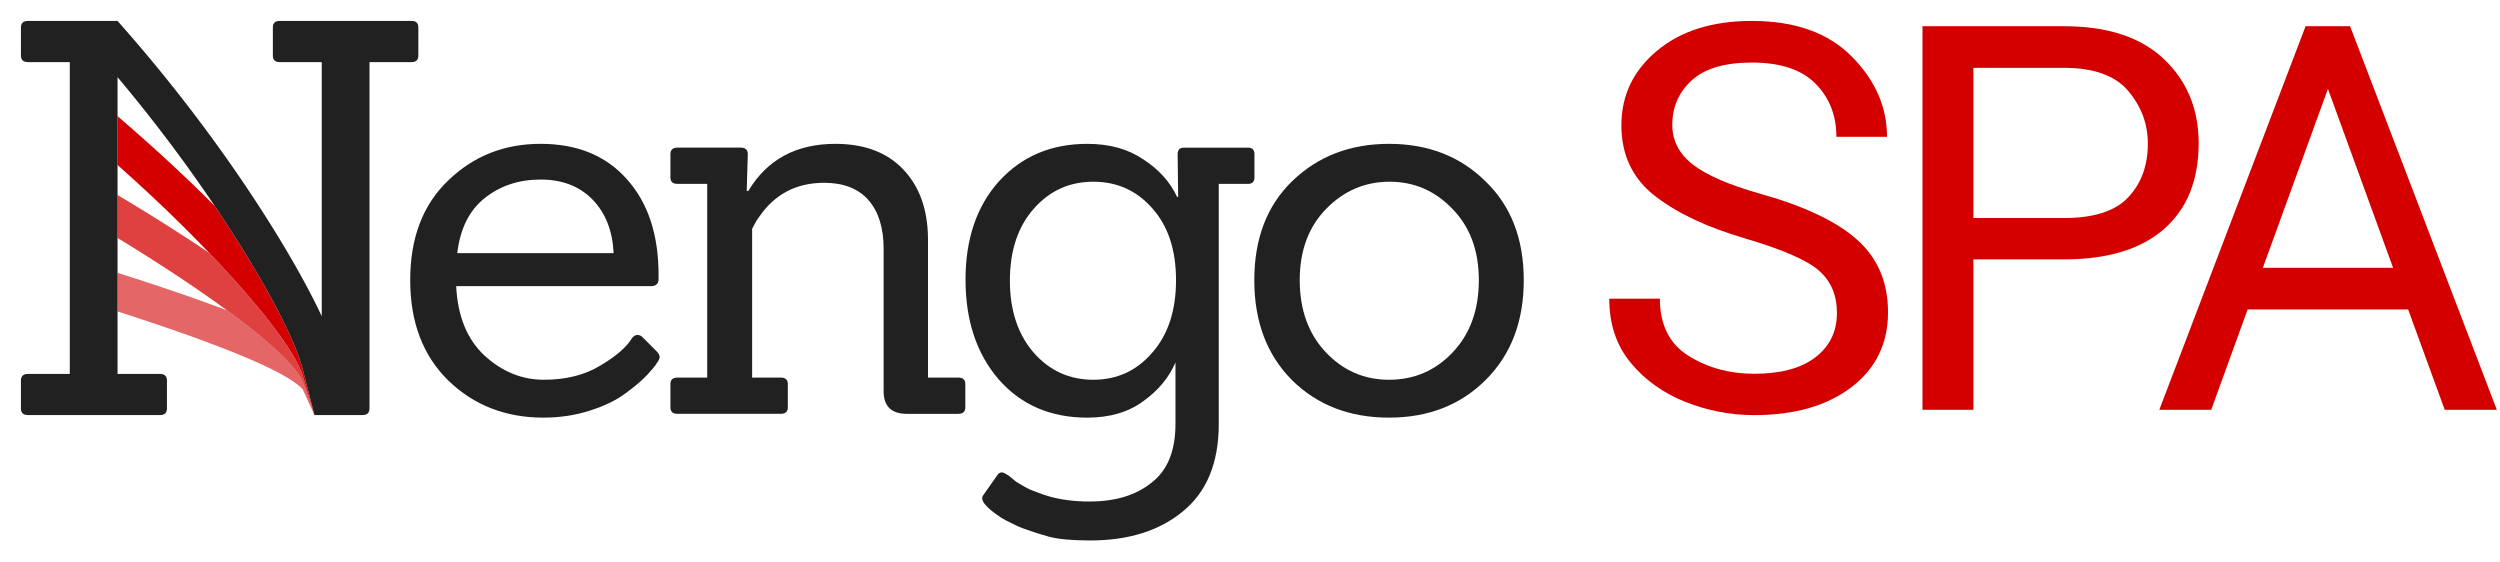
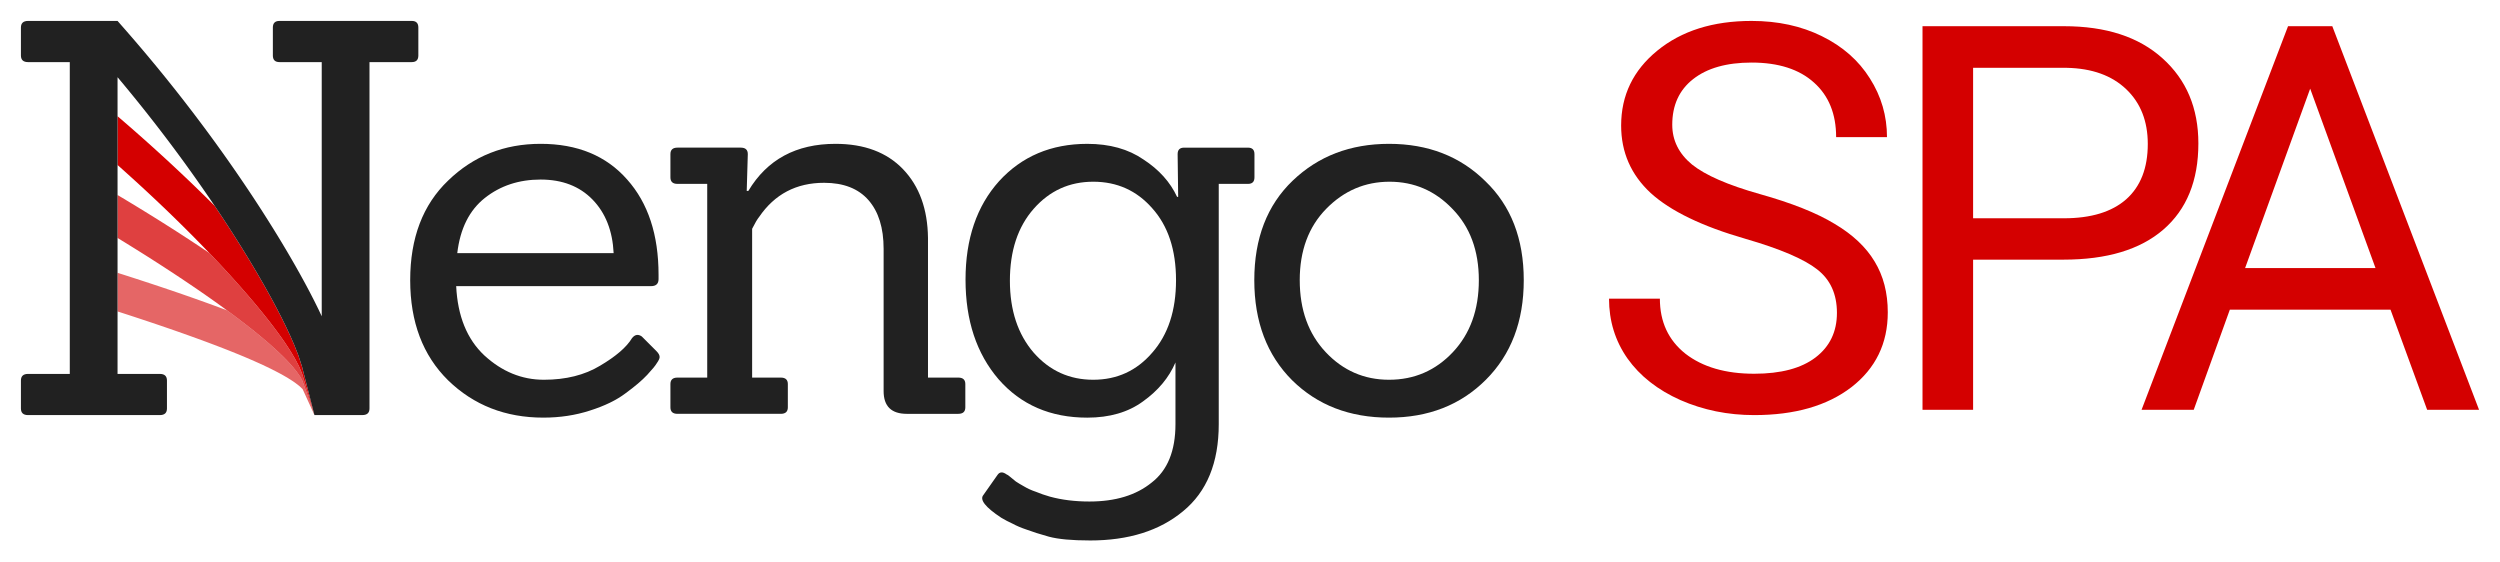
<svg xmlns="http://www.w3.org/2000/svg" width="1194.408pt" height="268.212pt" viewBox="0 0 421.361 94.619" version="1.1" id="svg5324">
  <defs id="defs5318">
    <clipPath id="p594bf549dd">
      <rect height="613.8" width="334.8" x="54" y="79.2" id="rect409" />
    </clipPath>
    <clipPath id="clipPath6004">
      <rect height="613.8" width="334.8" x="54" y="79.2" id="rect6002" />
    </clipPath>
    <clipPath id="clipPath6008">
      <rect height="613.8" width="334.8" x="54" y="79.2" id="rect6006" />
    </clipPath>
    <clipPath id="clipPath6012">
      <rect height="613.8" width="334.8" x="54" y="79.2" id="rect6010" />
    </clipPath>
  </defs>
  <g id="layer1" transform="translate(112.8949,-84.64782)">
    <path id="path4528" style="font-style:normal;font-variant:normal;font-weight:normal;font-stretch:normal;font-size:98.778px;line-height:6.615px;font-family:Sanchez;-inkscape-font-specification:Sanchez;letter-spacing:-5.548px;word-spacing:0px;fill:#212121;fill-opacity:1;stroke:none;stroke-width:0.244px;stroke-linecap:butt;stroke-linejoin:miter;stroke-opacity:1" d="M -3.176,132.876 H -36.007 q 0.365,7.569 4.742,11.673 4.469,4.104 10.032,4.104 5.563,0 9.485,-2.371 4.013,-2.371 5.381,-4.651 0.73,-0.912 1.642,-0.274 l 2.462,2.462 q 0.547,0.547 0.547,1.003 0,0.365 -0.456,1.003 -0.365,0.638 -1.642,2.006 -1.277,1.368 -3.648,3.101 -2.28,1.733 -6.019,2.918 -3.648,1.186 -7.843,1.186 -9.576,0 -16.051,-6.293 -6.384,-6.293 -6.384,-16.872 0,-10.67 6.384,-16.78 6.384,-6.201 15.595,-6.201 9.302,0 14.592,6.019 5.289,5.928 5.289,16.051 0,0.365 0,0.73 0,1.186 -1.277,1.186 z m -6.293,-5.563 q -0.274,-5.654 -3.557,-9.029 -3.283,-3.374 -8.755,-3.374 -5.472,0 -9.393,3.101 -3.921,3.101 -4.651,9.302 z" />
    <path id="path4530" style="font-style:normal;font-variant:normal;font-weight:normal;font-stretch:normal;font-size:98.778px;line-height:6.615px;font-family:Sanchez;-inkscape-font-specification:Sanchez;letter-spacing:-5.548px;word-spacing:0px;fill:#212121;fill-opacity:1;stroke:none;stroke-width:0.244px;stroke-linecap:butt;stroke-linejoin:miter;stroke-opacity:1" d="m 48.619,154.399 h -8.664 q -3.921,0 -3.921,-3.83 v -23.985 q 0,-5.289 -2.554,-8.208 -2.554,-2.918 -7.478,-2.918 -7.022,0 -10.944,5.745 -0.456,0.547 -1.186,2.006 v 25.079 h 4.833 q 1.186,0 1.186,1.094 v 3.921 q 0,1.094 -1.186,1.094 H 1.287 q -1.186,0 -1.186,-1.094 v -3.921 q 0,-1.094 1.186,-1.094 H 6.303 V 115.64 H 1.287 q -1.186,0 -1.186,-1.094 v -3.922 q 0,-1.094 1.186,-1.094 H 11.957 q 1.186,0 1.186,1.094 l -0.182,6.201 h 0.274 q 4.742,-7.934 14.683,-7.934 7.296,0 11.4,4.286 4.104,4.286 4.195,11.582 v 23.529 h 5.107 q 1.186,0 1.186,1.094 v 3.921 q 0,1.094 -1.186,1.094 z" />
    <path id="path4532" style="font-style:normal;font-variant:normal;font-weight:normal;font-stretch:normal;font-size:98.778px;line-height:6.615px;font-family:Sanchez;-inkscape-font-specification:Sanchez;letter-spacing:-5.548px;word-spacing:0px;fill:#212121;fill-opacity:1;stroke:none;stroke-width:0.244px;stroke-linecap:butt;stroke-linejoin:miter;stroke-opacity:1" d="m 70.815,175.739 q -4.56,0 -6.931,-0.638 -2.28,-0.638 -3.739,-1.186 -1.368,-0.456 -2.371,-1.003 -1.003,-0.456 -1.915,-1.003 -4.013,-2.645 -3.01,-3.83 l 2.371,-3.374 q 0.547,-0.821 1.55,-0.091 0.091,0 0.547,0.365 0.547,0.456 1.003,0.821 0.547,0.365 1.368,0.821 0.912,0.547 2.006,0.912 1.094,0.456 2.371,0.821 3.01,0.821 6.657,0.821 6.566,0 10.488,-3.192 4.013,-3.101 4.013,-9.849 v -10.397 q -1.642,3.83 -5.472,6.566 -3.739,2.736 -9.393,2.736 -9.302,0 -14.956,-6.475 -5.563,-6.475 -5.563,-16.78 0,-10.305 5.654,-16.598 5.745,-6.293 14.865,-6.293 5.654,0 9.485,2.645 3.921,2.554 5.654,6.293 h 0.182 l -0.091,-7.205 q 0,-1.094 1.094,-1.094 h 10.761 q 1.094,0 1.094,1.094 v 3.921 q 0,1.094 -1.094,1.094 h -4.925 v 40.492 q 0,9.758 -6.019,14.683 -5.928,4.925 -15.686,4.925 z M 57.318,131.964 q 0,7.478 4.013,12.129 4.013,4.56 10.032,4.56 6.019,0 9.941,-4.56 4.013,-4.56 4.013,-12.22 0,-7.661 -4.013,-12.129 -3.921,-4.469 -9.941,-4.469 -6.019,0 -10.032,4.56 -4.013,4.56 -4.013,12.129 z" />
    <path id="path4534" style="font-style:normal;font-variant:normal;font-weight:normal;font-stretch:normal;font-size:98.778px;line-height:6.615px;font-family:Sanchez;-inkscape-font-specification:Sanchez;letter-spacing:-5.548px;word-spacing:0px;fill:#212121;fill-opacity:1;stroke:none;stroke-width:0.244px;stroke-linecap:butt;stroke-linejoin:miter;stroke-opacity:1" d="m 137.542,148.653 q -6.384,6.384 -16.324,6.384 -9.941,0 -16.324,-6.293 -6.384,-6.384 -6.384,-16.872 0,-10.579 6.475,-16.78 6.475,-6.201 16.233,-6.201 9.849,0 16.233,6.293 6.475,6.201 6.475,16.689 0,10.397 -6.384,16.78 z M 106.17,131.873 q 0,7.478 4.377,12.129 4.377,4.651 10.67,4.651 6.384,0 10.761,-4.651 4.377,-4.651 4.377,-12.129 0,-7.478 -4.469,-12.038 -4.377,-4.56 -10.579,-4.56 -6.201,0 -10.67,4.56 -4.469,4.56 -4.469,12.038 z" />
    <g id="g4507">
      <path id="path4566" d="m -74.624,136.959 -0.685,-0.258 c -0.004,-10e-4 -0.008,-0.003 -0.012,-0.004 l -0.76,-0.284 c -0.003,-10e-4 -0.007,-0.003 -0.01,-0.004 l -0.76,-0.28 c -0.003,-0.001 -0.007,-0.003 -0.01,-0.004 l -0.76,-0.276 c -0.003,-10e-4 -0.005,-0.003 -0.008,-0.004 l -0.76,-0.274 c -0.003,-0.001 -0.007,-0.003 -0.01,-0.004 l -0.76,-0.272 c -0.003,-8e-4 -0.005,-0.001 -0.008,-0.002 l -0.76,-0.27 c -0.003,-0.001 -0.005,-0.003 -0.008,-0.004 l -0.76,-0.267 c -0.002,-0.001 -0.004,-0.003 -0.006,-0.004 l -0.76,-0.265 c -0.003,-8e-4 -0.005,-0.001 -0.008,-0.002 l -0.76,-0.265 c -0.002,-8e-4 -0.004,-10e-4 -0.006,-0.002 l -0.76,-0.263 c -0.003,-7.9e-4 -0.005,-0.001 -0.008,-0.002 l -0.76,-0.258 c -0.002,-7.9e-4 -0.004,-0.001 -0.006,-0.002 l -0.76,-0.258 c -0.002,-7.9e-4 -0.004,-0.001 -0.006,-0.002 l -0.76,-0.257 -0.004,-0.002 -0.76,-0.255 c -0.002,-7.9e-4 -0.004,-0.001 -0.006,-0.002 l -0.761,-0.253 c -0.002,-8e-4 -0.004,-0.001 -0.006,-0.002 l -0.76,-0.251 -0.004,-0.002 -0.76,-0.249 c -0.002,-7.9e-4 -0.004,-0.001 -0.006,-0.002 l -0.76,-0.249 -0.004,-0.002 -0.76,-0.247 -0.004,-0.002 -0.76,-0.245 c -0.002,-7.9e-4 -0.004,-0.001 -0.006,-0.002 l -0.76,-0.245 -0.004,-0.002 -0.76,-0.243 -0.004,-0.002 -0.76,-0.241 -0.004,-0.002 -0.131,-0.041 v 6.51 l 0.527,0.171 0.754,0.243 0.757,0.246 0.754,0.247 0.756,0.249 0.754,0.249 0.754,0.251 0.754,0.253 0.754,0.254 0.754,0.257 0.754,0.257 0.752,0.258 0.754,0.263 0.752,0.263 0.752,0.265 0.752,0.269 0.75,0.268 0.752,0.272 0.75,0.274 0.75,0.276 0.749,0.28 0.75,0.282 0.746,0.286 0.749,0.288 0.746,0.292 0.745,0.298 0.745,0.3 0.743,0.305 0.741,0.31 0.738,0.316 0.737,0.321 0.733,0.327 0.731,0.335 0.727,0.343 0.721,0.352 0.715,0.363 0.709,0.372 0.698,0.388 0.684,0.402 0.662,0.419 0.635,0.441 0.586,0.457 0.5,0.464 0.076,0.092 1.985,4.35 -2.042,-5.809 -0.38,-0.694 -0.602,-0.853 -0.646,-0.795 -0.672,-0.754 -0.692,-0.719 -0.705,-0.691 -0.713,-0.67 -0.719,-0.653 -0.725,-0.635 -0.729,-0.621 -0.734,-0.609 -0.735,-0.598 -0.739,-0.59 -0.738,-0.578 -0.743,-0.572 -0.743,-0.564 -0.745,-0.559 -0.744,-0.55 z" style="color:#000000;font-style:normal;font-variant:normal;font-weight:normal;font-stretch:normal;font-size:medium;line-height:normal;font-family:sans-serif;font-variant-ligatures:normal;font-variant-position:normal;font-variant-caps:normal;font-variant-numeric:normal;font-variant-alternates:normal;font-feature-settings:normal;text-indent:0;text-align:start;text-decoration:none;text-decoration-line:none;text-decoration-style:solid;text-decoration-color:#000000;letter-spacing:normal;word-spacing:normal;text-transform:none;writing-mode:lr-tb;direction:ltr;text-orientation:mixed;dominant-baseline:auto;baseline-shift:baseline;text-anchor:start;white-space:normal;shape-padding:0;clip-rule:nonzero;display:inline;overflow:visible;visibility:visible;opacity:0.6;isolation:auto;mix-blend-mode:normal;color-interpolation:sRGB;color-interpolation-filters:linearRGB;solid-color:#000000;solid-opacity:1;vector-effect:none;fill:#d40000;fill-opacity:1;fill-rule:nonzero;stroke:none;stroke-width:6.2;stroke-linecap:butt;stroke-linejoin:round;stroke-miterlimit:100;stroke-dasharray:none;stroke-dashoffset:0;stroke-opacity:1;color-rendering:auto;image-rendering:auto;shape-rendering:auto;text-rendering:auto;enable-background:accumulate" />
      <path id="path4571" d="m -77.6,127.301 -0.108,-0.073 c -0.003,-0.002 -0.005,-0.004 -0.008,-0.006 l -0.76,-0.511 c -0.003,-0.002 -0.007,-0.004 -0.01,-0.006 l -0.76,-0.507 c -0.003,-0.002 -0.005,-0.004 -0.008,-0.006 l -0.76,-0.501 c -0.003,-0.002 -0.007,-0.004 -0.01,-0.006 l -0.76,-0.5 c -0.003,-0.002 -0.005,-0.004 -0.008,-0.006 l -0.76,-0.496 c -0.003,-0.001 -0.005,-0.003 -0.008,-0.004 l -0.76,-0.494 c -0.003,-0.001 -0.005,-0.003 -0.008,-0.004 l -0.758,-0.49 c -0.003,-0.002 -0.005,-0.004 -0.008,-0.006 l -0.76,-0.486 c -0.003,-0.001 -0.005,-0.003 -0.008,-0.004 l -0.76,-0.484 c -0.003,-0.001 -0.005,-0.003 -0.008,-0.004 l -0.759,-0.482 c -0.003,-10e-4 -0.005,-0.003 -0.008,-0.004 l -0.76,-0.478 c -0.003,-10e-4 -0.005,-0.003 -0.008,-0.004 l -0.758,-0.474 c -0.003,-0.001 -0.005,-0.003 -0.008,-0.004 l -0.76,-0.472 c -0.002,-10e-4 -0.004,-0.003 -0.006,-0.004 l -0.76,-0.47 c -0.002,-0.001 -0.004,-0.003 -0.006,-0.004 l -0.76,-0.466 c -0.003,-0.001 -0.005,-0.003 -0.008,-0.004 l -0.76,-0.465 c -0.002,-0.001 -0.004,-0.003 -0.006,-0.004 l -0.757,-0.459 c -0.002,-0.001 -0.004,-0.003 -0.006,-0.004 l -0.76,-0.458 c -0.002,-0.001 -0.004,-0.003 -0.006,-0.004 l -0.76,-0.458 c -0.002,-7.9e-4 -0.004,-0.001 -0.006,-0.002 l -0.76,-0.455 c -0.002,-0.001 -0.004,-0.003 -0.006,-0.004 l -0.023,-0.013 v 7.24 l 0.619,0.377 0.754,0.463 0.752,0.466 0.754,0.468 0.752,0.47 0.754,0.472 0.752,0.476 0.752,0.48 0.752,0.48 0.752,0.486 0.752,0.488 0.752,0.49 0.752,0.494 0.751,0.498 0.752,0.501 0.75,0.504 0.75,0.507 0.75,0.511 0.75,0.517 0.748,0.519 0.749,0.525 0.748,0.529 0.748,0.535 0.747,0.539 0.747,0.545 0.744,0.55 0.745,0.559 0.743,0.564 0.743,0.572 0.738,0.578 0.739,0.59 0.735,0.598 0.734,0.609 0.729,0.621 0.725,0.635 0.719,0.653 0.713,0.67 0.705,0.691 0.692,0.719 0.672,0.754 0.646,0.795 0.602,0.853 0.38,0.694 2.037,5.797 -2.065,-6.931 -0.527,-1.256 -0.662,-1.266 -0.689,-1.168 -0.707,-1.099 -0.715,-1.05 -0.725,-1.011 -0.729,-0.982 -0.733,-0.956 -0.737,-0.935 -0.738,-0.915 -0.741,-0.9 -0.743,-0.883 -0.743,-0.872 -0.747,-0.856 -0.745,-0.846 -0.746,-0.836 -0.747,-0.827 -0.748,-0.815 -0.748,-0.809 -0.749,-0.799 -0.748,-0.791 z" style="color:#000000;font-style:normal;font-variant:normal;font-weight:normal;font-stretch:normal;font-size:medium;line-height:normal;font-family:sans-serif;font-variant-ligatures:normal;font-variant-position:normal;font-variant-caps:normal;font-variant-numeric:normal;font-variant-alternates:normal;font-feature-settings:normal;text-indent:0;text-align:start;text-decoration:none;text-decoration-line:none;text-decoration-style:solid;text-decoration-color:#000000;letter-spacing:normal;word-spacing:normal;text-transform:none;writing-mode:lr-tb;direction:ltr;text-orientation:mixed;dominant-baseline:auto;baseline-shift:baseline;text-anchor:start;white-space:normal;shape-padding:0;clip-rule:nonzero;display:inline;overflow:visible;visibility:visible;opacity:0.75;isolation:auto;mix-blend-mode:normal;color-interpolation:sRGB;color-interpolation-filters:linearRGB;solid-color:#000000;solid-opacity:1;vector-effect:none;fill:#d40000;fill-opacity:1;fill-rule:nonzero;stroke:none;stroke-width:6.2;stroke-linecap:butt;stroke-linejoin:round;stroke-miterlimit:100;stroke-dasharray:none;stroke-dashoffset:0;stroke-opacity:1;color-rendering:auto;image-rendering:auto;shape-rendering:auto;text-rendering:auto;enable-background:accumulate" />
      <path id="path4533" d="m -93.083,112.456 0.179,0.159 0.752,0.67 0.75,0.676 0.752,0.68 0.752,0.684 0.752,0.689 0.752,0.694 0.751,0.7 0.752,0.705 0.752,0.709 0.751,0.715 0.752,0.719 0.75,0.727 0.75,0.731 0.752,0.738 0.75,0.743 0.75,0.75 0.75,0.754 0.75,0.764 0.75,0.768 0.749,0.776 0.75,0.784 0.748,0.791 0.749,0.799 0.748,0.809 0.748,0.815 0.747,0.827 0.746,0.836 0.745,0.846 0.747,0.856 0.743,0.872 0.743,0.883 0.741,0.9 0.738,0.915 0.737,0.935 0.733,0.956 0.729,0.982 0.725,1.011 0.715,1.05 0.707,1.099 0.689,1.168 0.662,1.266 0.527,1.256 2.069,6.944 -2.087,-8.151 -0.621,-1.906 -0.703,-1.787 -0.721,-1.644 -0.729,-1.55 -0.735,-1.485 -0.738,-1.432 -0.743,-1.39 -0.743,-1.355 -0.745,-1.324 -0.747,-1.299 -0.746,-1.274 -0.748,-1.254 -0.749,-1.23 -0.748,-1.215 -0.75,-1.195 -0.749,-1.179 -0.75,-1.164 -0.748,-1.148 -0.75,-1.134 -0.75,-1.121 -0.014,-0.023 -0.547,-0.545 c -0.003,-0.003 -0.005,-0.007 -0.008,-0.01 l -0.76,-0.752 -0.01,-0.01 -0.76,-0.746 c -0.003,-0.003 -0.007,-0.005 -0.01,-0.008 l -0.758,-0.741 -0.01,-0.01 -0.76,-0.733 c -0.003,-0.003 -0.005,-0.007 -0.008,-0.01 l -0.76,-0.729 c -0.003,-0.003 -0.007,-0.005 -0.01,-0.008 l -0.76,-0.723 -0.008,-0.008 -0.76,-0.717 -0.008,-0.008 -0.76,-0.713 -0.008,-0.008 -0.76,-0.707 c -0.003,-0.003 -0.007,-0.005 -0.01,-0.008 l -0.758,-0.701 c -0.003,-0.003 -0.007,-0.005 -0.01,-0.008 l -0.76,-0.696 -0.008,-0.008 -0.76,-0.691 -0.008,-0.008 -0.76,-0.688 c -0.003,-0.002 -0.005,-0.004 -0.008,-0.006 l -0.76,-0.682 -0.009,-0.008 -0.76,-0.678 c -0.003,-0.002 -0.005,-0.004 -0.008,-0.006 l -0.76,-0.674 -0.008,-0.008 -0.759,-0.668 c -0.003,-0.002 -0.005,-0.004 -0.008,-0.006 l -0.76,-0.664 c -0.003,-0.002 -0.005,-0.004 -0.008,-0.006 l -0.76,-0.66 -0.008,-0.008 -0.76,-0.655 c -0.003,-0.002 -0.005,-0.004 -0.008,-0.006 l -0.448,-0.384 z" style="color:#000000;font-style:normal;font-variant:normal;font-weight:normal;font-stretch:normal;font-size:medium;line-height:normal;font-family:sans-serif;font-variant-ligatures:normal;font-variant-position:normal;font-variant-caps:normal;font-variant-numeric:normal;font-variant-alternates:normal;font-feature-settings:normal;text-indent:0;text-align:start;text-decoration:none;text-decoration-line:none;text-decoration-style:solid;text-decoration-color:#000000;letter-spacing:normal;word-spacing:normal;text-transform:none;writing-mode:lr-tb;direction:ltr;text-orientation:mixed;dominant-baseline:auto;baseline-shift:baseline;text-anchor:start;white-space:normal;shape-padding:0;clip-rule:nonzero;display:inline;overflow:visible;visibility:visible;opacity:1;isolation:auto;mix-blend-mode:normal;color-interpolation:sRGB;color-interpolation-filters:linearRGB;solid-color:#000000;solid-opacity:1;vector-effect:none;fill:#d40000;fill-opacity:1;fill-rule:nonzero;stroke:none;stroke-width:6.2;stroke-linecap:butt;stroke-linejoin:round;stroke-miterlimit:100;stroke-dasharray:none;stroke-dashoffset:0;stroke-opacity:1;color-rendering:auto;image-rendering:auto;shape-rendering:auto;text-rendering:auto;enable-background:accumulate" />
      <path id="path4546" d="m -108.165,88.176 c -0.802,0 -1.203,0.37 -1.203,1.111 v 4.719 c 0,0.74 0.401,1.11 1.203,1.11 h 7.032 V 147.669 h -7.032 c -0.802,0 -1.203,0.37 -1.203,1.111 v 4.719 c 0,0.74 0.401,1.11 1.203,1.11 h 22.206 c 0.802,0 1.203,-0.37 1.203,-1.11 v -4.719 c 0,-0.74 -0.401,-1.111 -1.203,-1.111 h -7.124 v -45.522 -4.488 l 0.619,0.736 0.75,0.905 0.75,0.913 0.752,0.921 0.75,0.929 0.752,0.938 0.75,0.948 0.751,0.956 0.752,0.966 0.751,0.976 0.75,0.983 0.752,0.995 0.75,1.005 0.75,1.015 0.752,1.025 0.75,1.037 0.75,1.048 0.75,1.058 0.75,1.07 0.752,1.083 0.75,1.093 0.751,1.109 0.75,1.121 0.75,1.134 0.748,1.148 0.75,1.164 0.749,1.179 0.75,1.195 0.748,1.215 0.749,1.23 0.748,1.254 0.746,1.274 0.747,1.299 0.745,1.324 0.743,1.355 0.743,1.39 0.738,1.432 0.735,1.485 0.729,1.55 0.721,1.644 0.703,1.787 0.621,1.906 2.087,8.151 h 1.229 1.851 4.996 c 0.802,0 1.203,-0.37 1.203,-1.111 V 95.115 h 7.124 c 0.74,0 1.111,-0.37 1.111,-1.111 v -4.719 c 0,-0.74 -0.37,-1.111 -1.111,-1.111 h -22.298 c -0.74,0 -1.111,0.37 -1.111,1.111 v 4.719 c 0,0.74 0.37,1.111 1.111,1.111 h 7.124 v 42.836 l -0.492,-1.047 c -0.009,-0.019 -0.018,-0.038 -0.027,-0.057 l -0.76,-1.534 c -0.008,-0.015 -0.015,-0.03 -0.023,-0.045 l -0.76,-1.475 c -0.006,-0.012 -0.013,-0.025 -0.02,-0.037 l -0.76,-1.424 c -0.006,-0.011 -0.012,-0.023 -0.018,-0.034 l -0.76,-1.385 c -0.005,-0.01 -0.01,-0.02 -0.015,-0.029 l -0.76,-1.352 c -0.005,-0.008 -0.009,-0.017 -0.014,-0.026 l -0.76,-1.322 c -0.005,-0.007 -0.009,-0.015 -0.013,-0.022 l -0.76,-1.297 c -0.004,-0.007 -0.008,-0.014 -0.012,-0.021 l -0.76,-1.274 c -0.004,-0.007 -0.008,-0.013 -0.012,-0.02 l -0.76,-1.252 c -0.004,-0.006 -0.008,-0.012 -0.012,-0.018 l -0.76,-1.232 c -0.004,-0.006 -0.008,-0.012 -0.012,-0.018 l -0.76,-1.213 c -0.003,-0.006 -0.007,-0.012 -0.01,-0.018 l -0.76,-1.195 c -0.003,-0.006 -0.007,-0.012 -0.01,-0.018 l -0.76,-1.179 c -0.003,-0.005 -0.007,-0.011 -0.01,-0.016 l -0.76,-1.164 c -0.003,-0.005 -0.007,-0.01 -0.01,-0.015 l -0.76,-1.15 c -0.003,-0.005 -0.007,-0.009 -0.01,-0.013 l -0.76,-1.136 c -0.003,-0.005 -0.007,-0.009 -0.01,-0.014 l -0.76,-1.121 c -0.003,-0.005 -0.007,-0.009 -0.01,-0.013 l -0.76,-1.109 c -0.003,-0.005 -0.007,-0.009 -0.01,-0.014 l -0.76,-1.097 c -0.003,-0.004 -0.007,-0.008 -0.01,-0.012 l -0.758,-1.085 c -0.003,-0.004 -0.007,-0.008 -0.01,-0.012 l -0.76,-1.072 c -0.003,-0.005 -0.007,-0.009 -0.01,-0.013 l -0.76,-1.06 c -0.003,-0.004 -0.005,-0.008 -0.008,-0.012 l -0.76,-1.05 c -0.003,-0.004 -0.007,-0.008 -0.01,-0.012 l -0.76,-1.038 c -0.003,-0.004 -0.007,-0.008 -0.01,-0.012 l -0.76,-1.029 c -0.003,-0.004 -0.005,-0.008 -0.008,-0.011 l -0.761,-1.017 c -0.003,-0.004 -0.007,-0.008 -0.01,-0.012 l -0.76,-1.007 c -0.003,-0.004 -0.005,-0.008 -0.008,-0.012 l -0.76,-0.995 c -0.003,-0.004 -0.007,-0.008 -0.01,-0.012 l -0.76,-0.988 c -0.003,-0.004 -0.005,-0.008 -0.008,-0.011 l -0.76,-0.978 c -0.003,-0.004 -0.007,-0.008 -0.01,-0.012 l -0.76,-0.968 c -0.003,-0.003 -0.005,-0.007 -0.008,-0.01 l -0.76,-0.96 -0.01,-0.01 -0.76,-0.95 c -0.003,-0.004 -0.005,-0.008 -0.008,-0.012 l -0.76,-0.941 -0.01,-0.01 -0.76,-0.933 c -0.003,-0.004 -0.005,-0.008 -0.008,-0.012 l -0.76,-0.923 -0.01,-0.01 -0.76,-0.915 c -0.003,-0.004 -0.005,-0.008 -0.008,-0.011 l -0.76,-0.907 -0.01,-0.01 -0.759,-0.899 -0.01,-0.01 -0.76,-0.889 c -0.003,-0.004 -0.005,-0.008 -0.008,-0.012 l -0.76,-0.882 -0.01,-0.01 -0.76,-0.876 c -0.003,-0.003 -0.005,-0.007 -0.008,-0.01 l -0.76,-0.868 -0.01,-0.01 c -0.251,-0.286 -0.503,-0.572 -0.753,-0.859 z" style="color:#000000;font-style:normal;font-variant:normal;font-weight:normal;font-stretch:normal;font-size:medium;line-height:normal;font-family:sans-serif;font-variant-ligatures:normal;font-variant-position:normal;font-variant-caps:normal;font-variant-numeric:normal;font-variant-alternates:normal;font-feature-settings:normal;text-indent:0;text-align:start;text-decoration:none;text-decoration-line:none;text-decoration-style:solid;text-decoration-color:#000000;letter-spacing:normal;word-spacing:normal;text-transform:none;writing-mode:lr-tb;direction:ltr;text-orientation:mixed;dominant-baseline:auto;baseline-shift:baseline;text-anchor:start;white-space:normal;shape-padding:0;clip-rule:nonzero;display:inline;overflow:visible;visibility:visible;opacity:1;isolation:auto;mix-blend-mode:normal;color-interpolation:sRGB;color-interpolation-filters:linearRGB;solid-color:#000000;solid-opacity:1;vector-effect:none;fill:#212121;fill-opacity:1;fill-rule:nonzero;stroke:none;stroke-width:6.2;stroke-linecap:butt;stroke-linejoin:round;stroke-miterlimit:100;stroke-dasharray:none;stroke-dashoffset:0;stroke-opacity:1;color-rendering:auto;image-rendering:auto;shape-rendering:auto;text-rendering:auto;enable-background:accumulate" />
    </g>
-     <text xml:space="preserve" style="font-style:normal;font-variant:normal;font-weight:normal;font-stretch:normal;font-size:35.368px;line-height:11.842px;font-family:Sanchez;-inkscape-font-specification:Sanchez;letter-spacing:0px;word-spacing:0px;fill:#000000;fill-opacity:1;stroke:none;stroke-width:0.265px;stroke-linecap:butt;stroke-linejoin:miter;stroke-opacity:1" x="154.744" y="153.721" id="text843">
-       <tspan id="tspan841" x="154.744" y="153.721" style="font-style:normal;font-variant:normal;font-weight:normal;font-stretch:normal;font-size:90.946px;font-family:Roboto;-inkscape-font-specification:Roboto;letter-spacing:-5.114px;fill:#d40000;stroke-width:0.265px" dx="0 0 -9.08">SPA</tspan>
-     </text>
+     <g style="font-size:35.368px;font-style:normal;font-variant:normal;font-weight:normal;font-stretch:normal;line-height:11.842px;letter-spacing:0px;word-spacing:0px;fill:#000000;fill-opacity:1;stroke:none;font-family:Sanchez;-inkscape-font-specification:Sanchez" id="text843">
+       <path d="m 181.3,124.9 c -7.312,-2.102 -12.641,-4.678 -15.987,-7.727 -3.316,-3.079 -4.974,-6.868 -4.974,-11.368 0,-5.092 2.028,-9.296 6.084,-12.612 4.085,-3.345 9.385,-5.018 15.898,-5.018 4.441,6.6e-5 8.393,0.859 11.857,2.576 3.493,1.717 6.187,4.086 8.082,7.105 1.924,3.02 2.886,6.321 2.886,9.903 l -8.571,0 c -4e-5,-3.908 -1.243,-6.972 -3.73,-9.192 -2.487,-2.25 -5.995,-3.375 -10.525,-3.375 -4.204,5.8e-5 -7.49,0.933 -9.858,2.798 -2.339,1.836 -3.508,4.396 -3.508,7.682 -1e-5,2.635 1.11,4.87 3.331,6.706 2.25,1.806 6.054,3.464 11.413,4.974 5.388,1.51 9.592,3.183 12.612,5.018 3.049,1.806 5.299,3.923 6.75,6.35 1.48,2.428 2.22,5.284 2.22,8.571 -5e-5,5.24 -2.043,9.444 -6.128,12.612 -4.086,3.138 -9.548,4.707 -16.386,4.707 -4.441,0 -8.585,-0.844 -12.434,-2.531 -3.849,-1.717 -6.824,-4.056 -8.926,-7.016 -2.072,-2.96 -3.109,-6.321 -3.109,-10.08 l 8.571,0 c -1e-5,3.908 1.436,7.002 4.308,9.281 2.901,2.25 6.765,3.375 11.59,3.375 4.5,0 7.949,-0.918 10.347,-2.753 2.398,-1.835 3.597,-4.337 3.597,-7.505 -5e-5,-3.168 -1.11,-5.61 -3.331,-7.327 -2.22,-1.747 -6.247,-3.464 -12.079,-5.151" style="font-size:90.946px;letter-spacing:-5.114px;fill:#d40000;font-family:Roboto;-inkscape-font-specification:Roboto" id="path3136" />
+       <path d="m 219.66,128.409 0,25.312 -8.526,0 0,-64.657 23.847,0 c 7.076,6.4e-5 12.612,1.806 16.608,5.418 4.026,3.612 6.039,8.393 6.039,14.344 -6e-5,6.276 -1.969,11.117 -5.906,14.521 -3.908,3.375 -9.518,5.062 -16.83,5.062 l -15.232,0 m 0,-6.972 15.321,0 c 4.559,3e-5 8.052,-1.066 10.48,-3.197 2.428,-2.161 3.641,-5.27 3.641,-9.326 -4e-5,-3.849 -1.214,-6.927 -3.641,-9.237 -2.428,-2.309 -5.758,-3.508 -9.992,-3.597 l -15.809,0 0,25.357" style="font-size:90.946px;letter-spacing:-5.114px;fill:#d40000;font-family:Roboto;-inkscape-font-specification:Roboto" id="path3138" />
+       <path d="m 290.017,136.846 -27.088,0 -6.084,16.875 -8.793,0 24.69,-64.657 7.46,0 24.735,64.657 -8.748,0 -6.173,-16.875 m -24.513,-7.016 21.982,0 -11.013,-30.241 -10.969,30.241" style="font-size:90.946px;letter-spacing:-5.114px;fill:#d40000;font-family:Roboto;-inkscape-font-specification:Roboto" id="path3140" />
+     </g>
  </g>
</svg>
